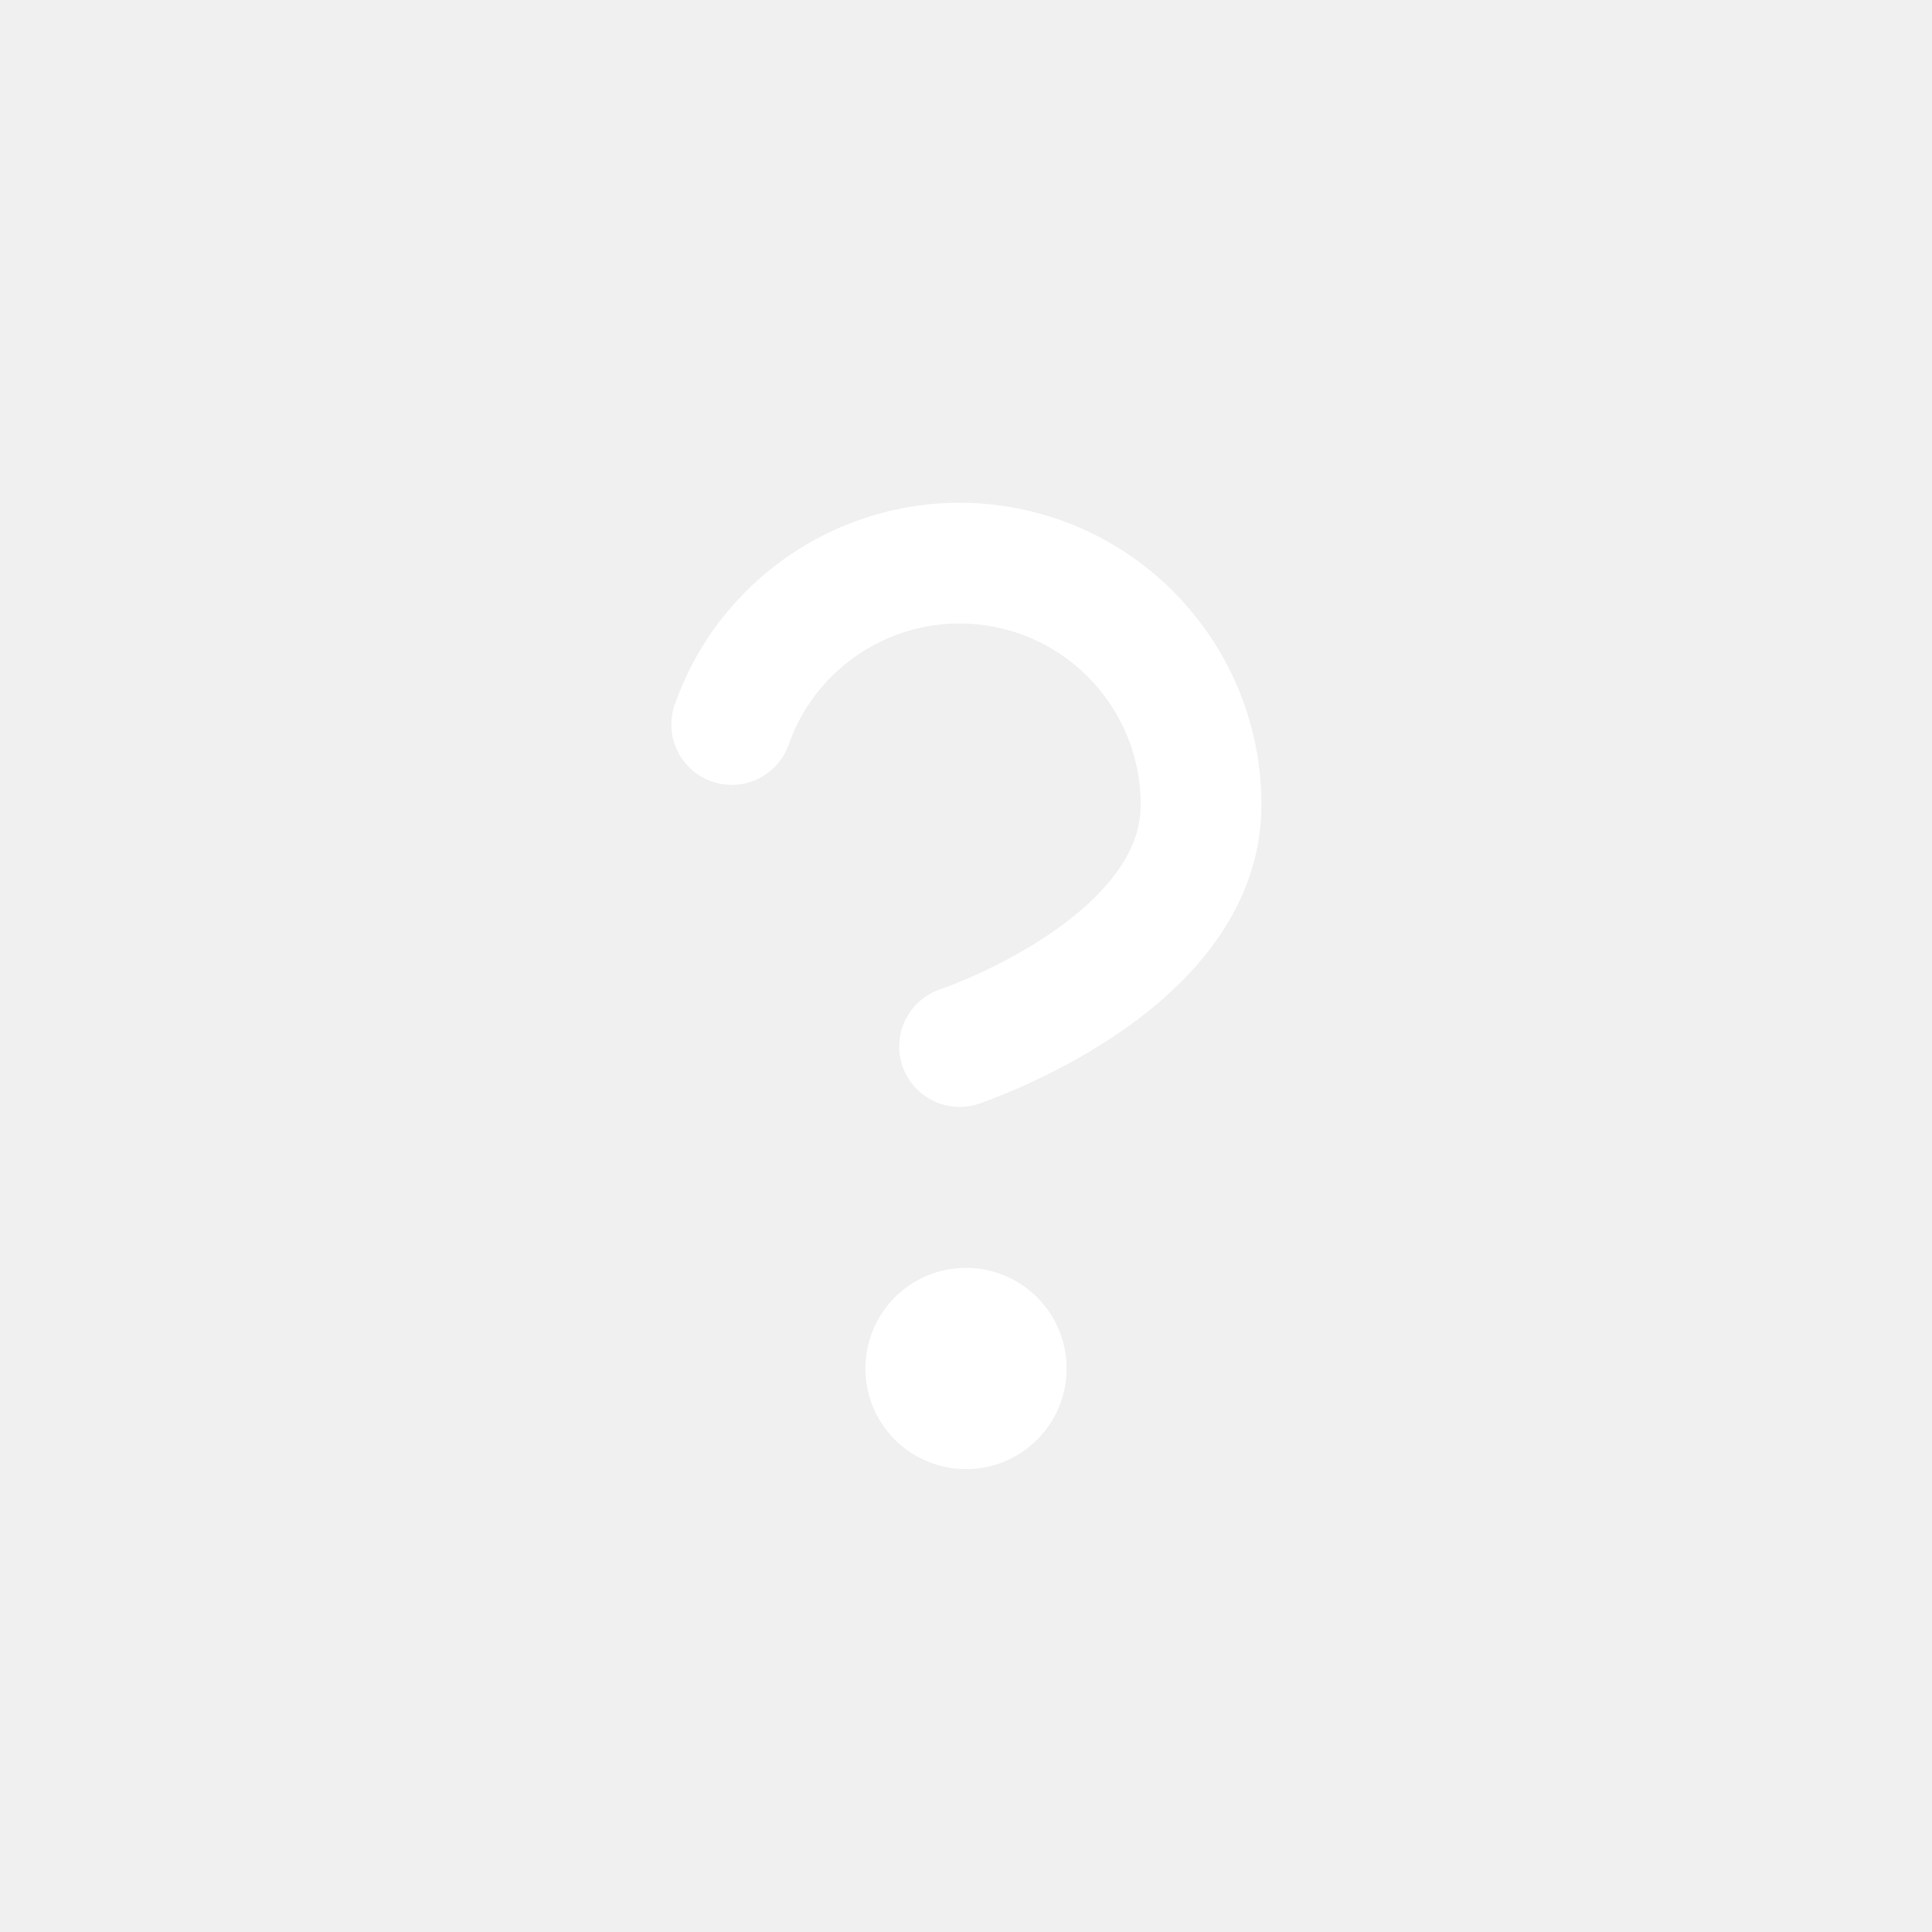
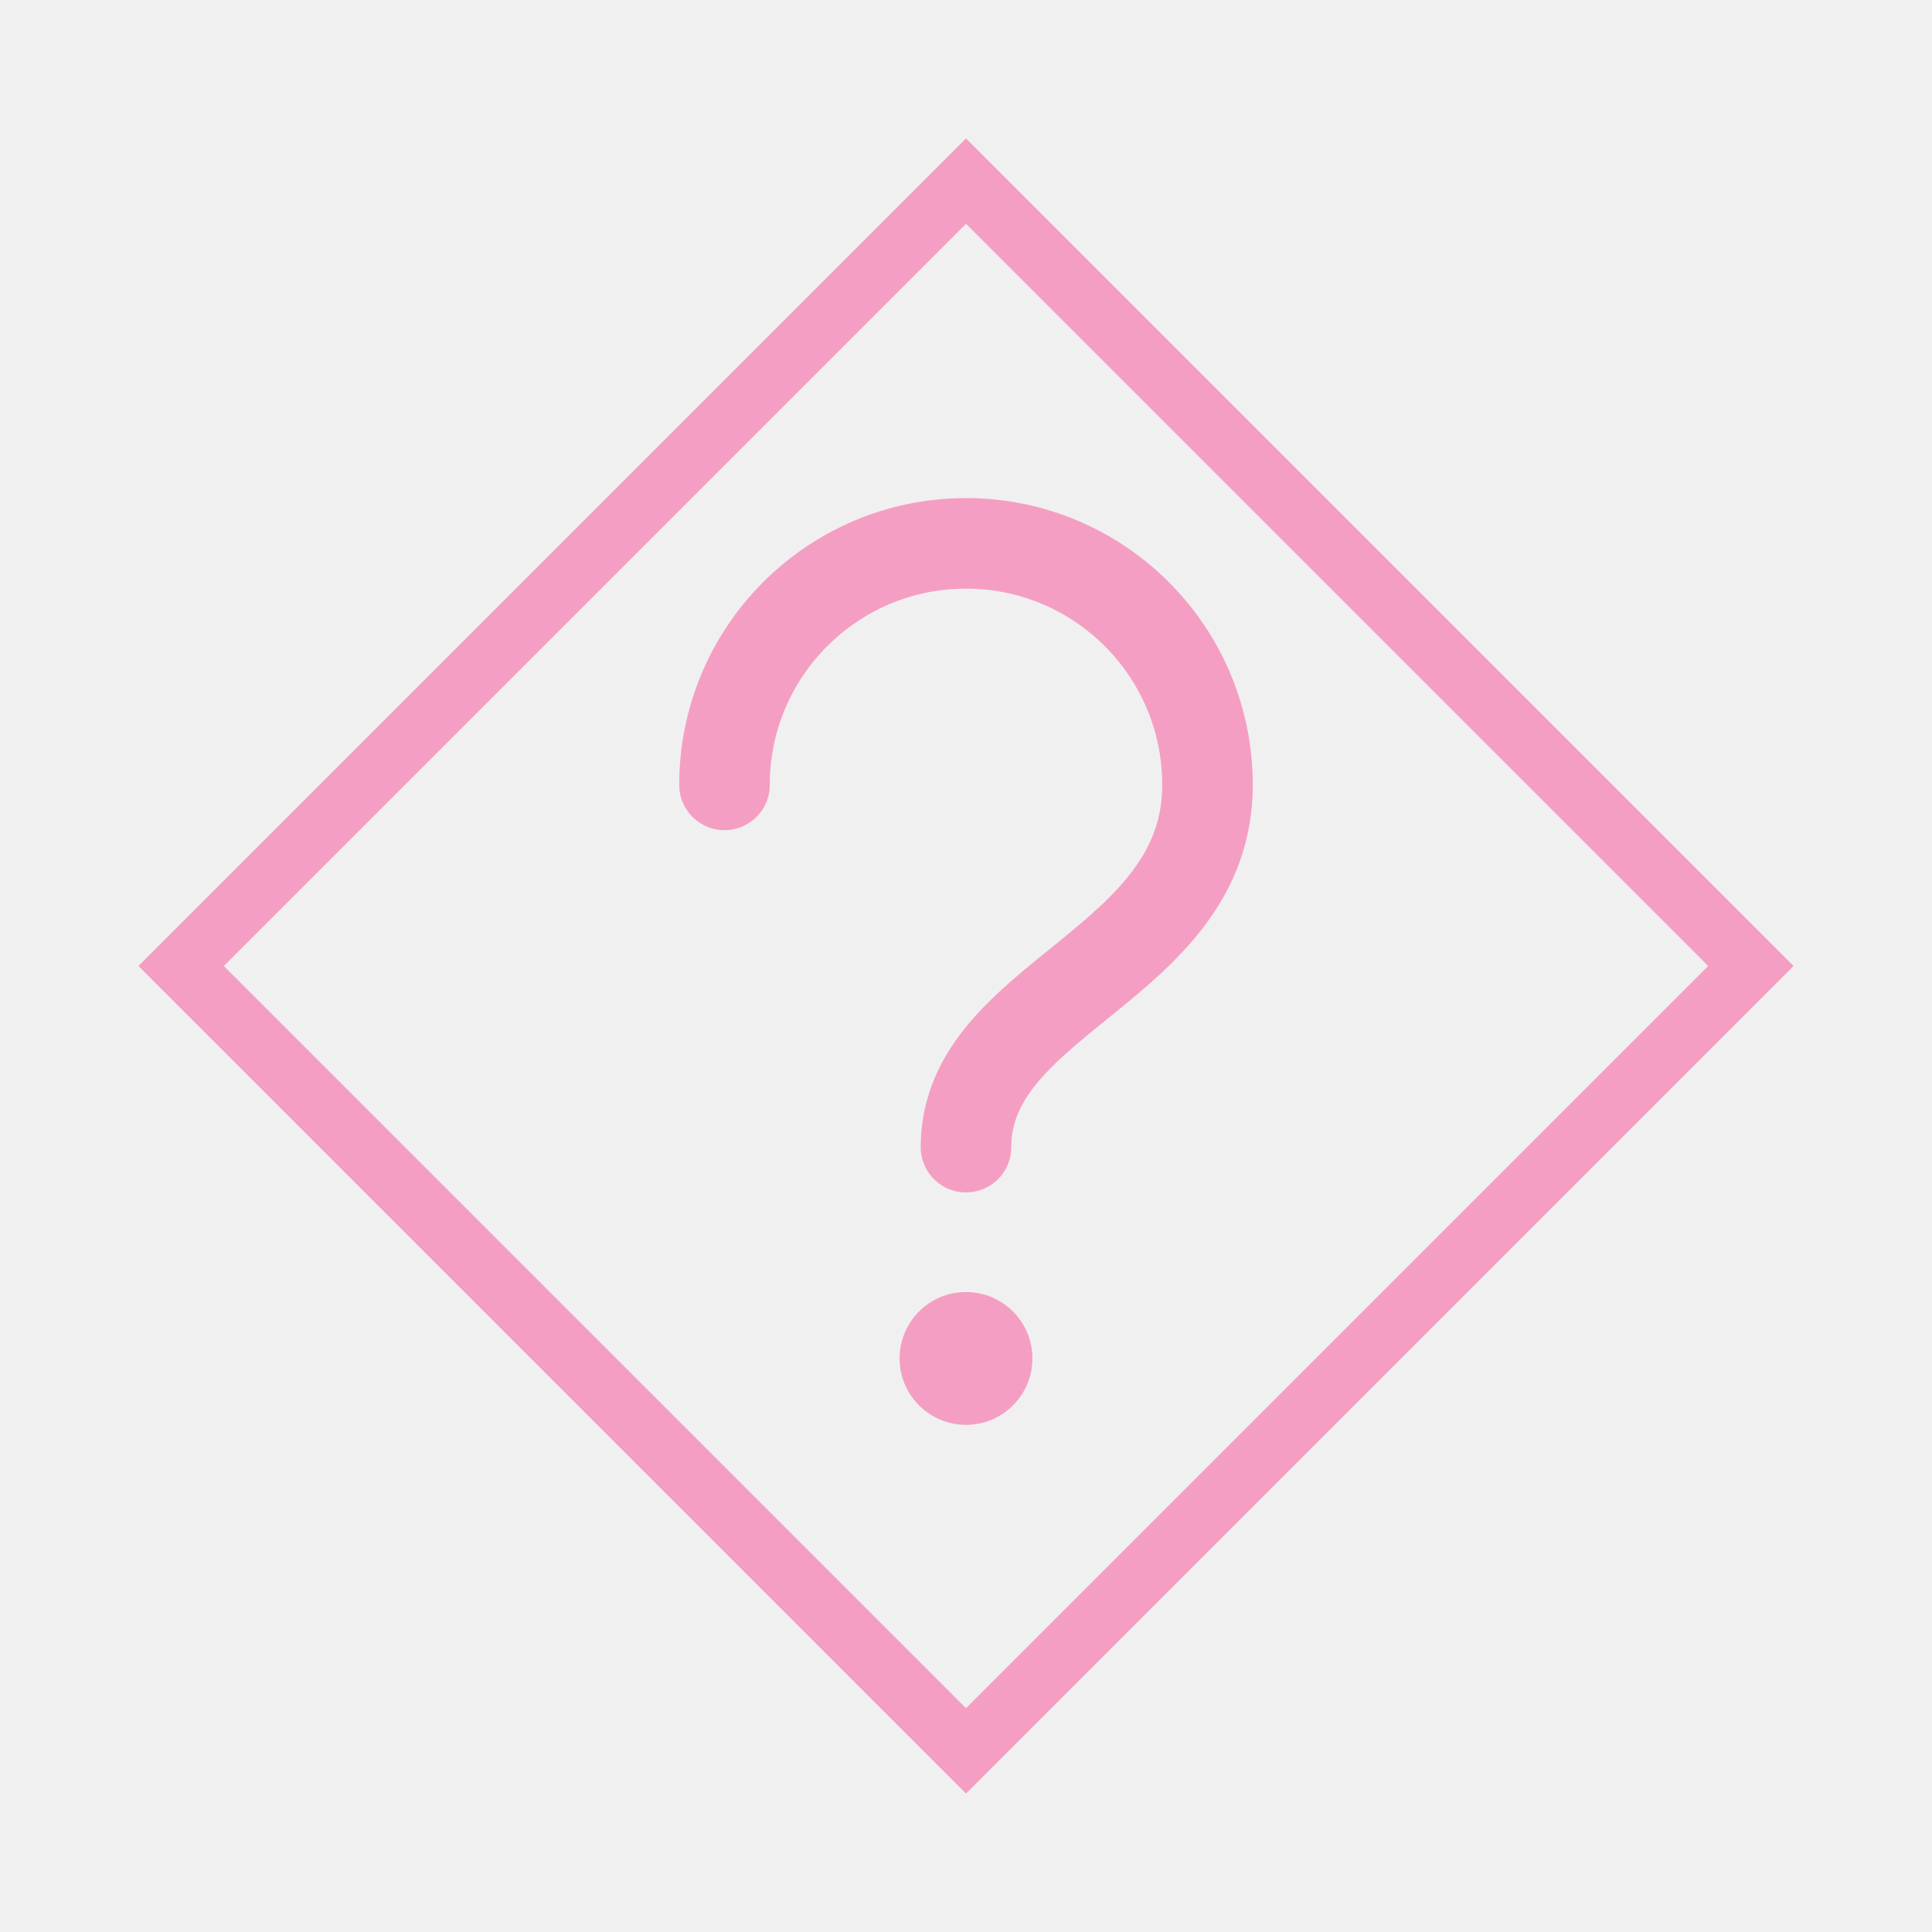
- <svg xmlns="http://www.w3.org/2000/svg" viewBox="0 0 24 24" width="24" height="24" fill="none" stroke="#ffffff" stroke-width="1.5" stroke-linecap="round" stroke-linejoin="round">
-   <path d="M9.09 9a3 3 0 0 1 5.83 1c0 2-3 3-3 3" />
-   <line x1="12" y1="17" x2="12" y2="17" stroke-width="2.5" />
+ <svg xmlns="http://www.w3.org/2000/svg" viewBox="0 0 32 32" width="32" height="32" fill="none">
+   <path d="M16 3 L29 16 L16 29 L3 16 Z" stroke="#f59ec3" stroke-width="1" stroke-linecap="square" stroke-linejoin="miter" />
+   <path d="M12 13 a4 4 0 0 1 8 0 c0 3 -4 3.5 -4 6" stroke="#f59ec3" stroke-width="1.5" stroke-linecap="round" fill="none" />
+   <circle cx="16" cy="22.5" r="1.1" fill="#f59ec3" />
</svg>
